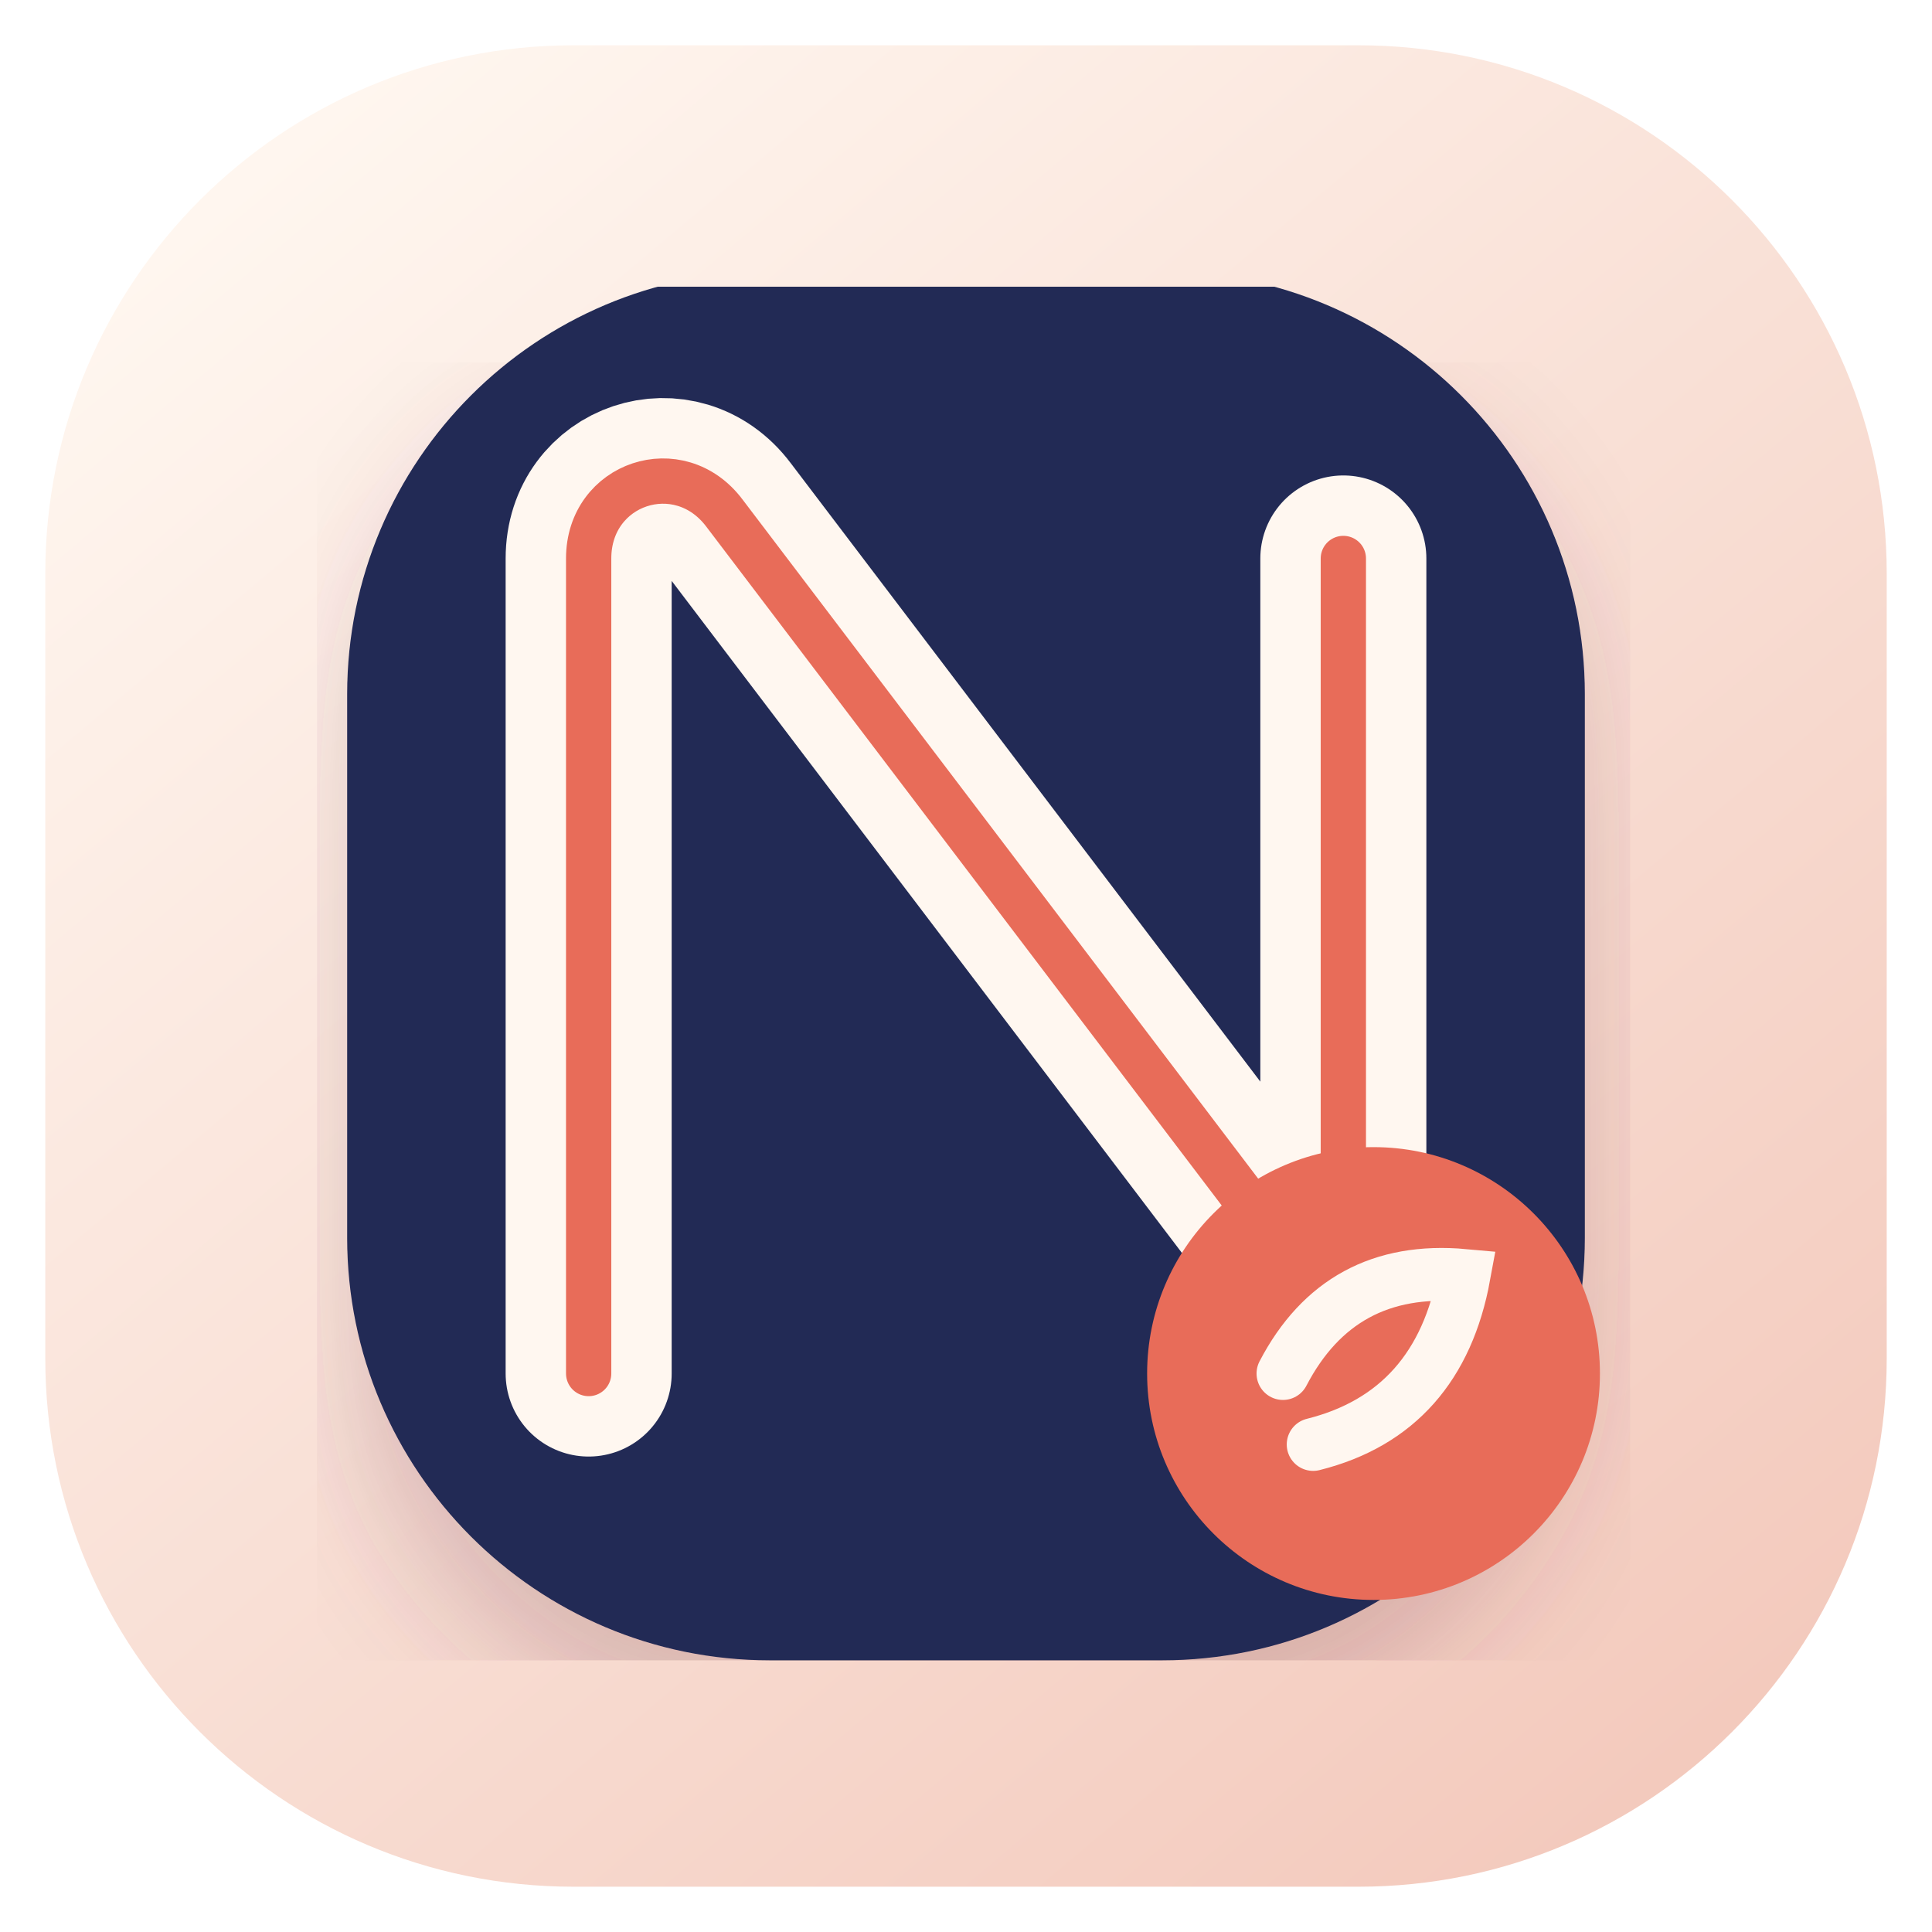
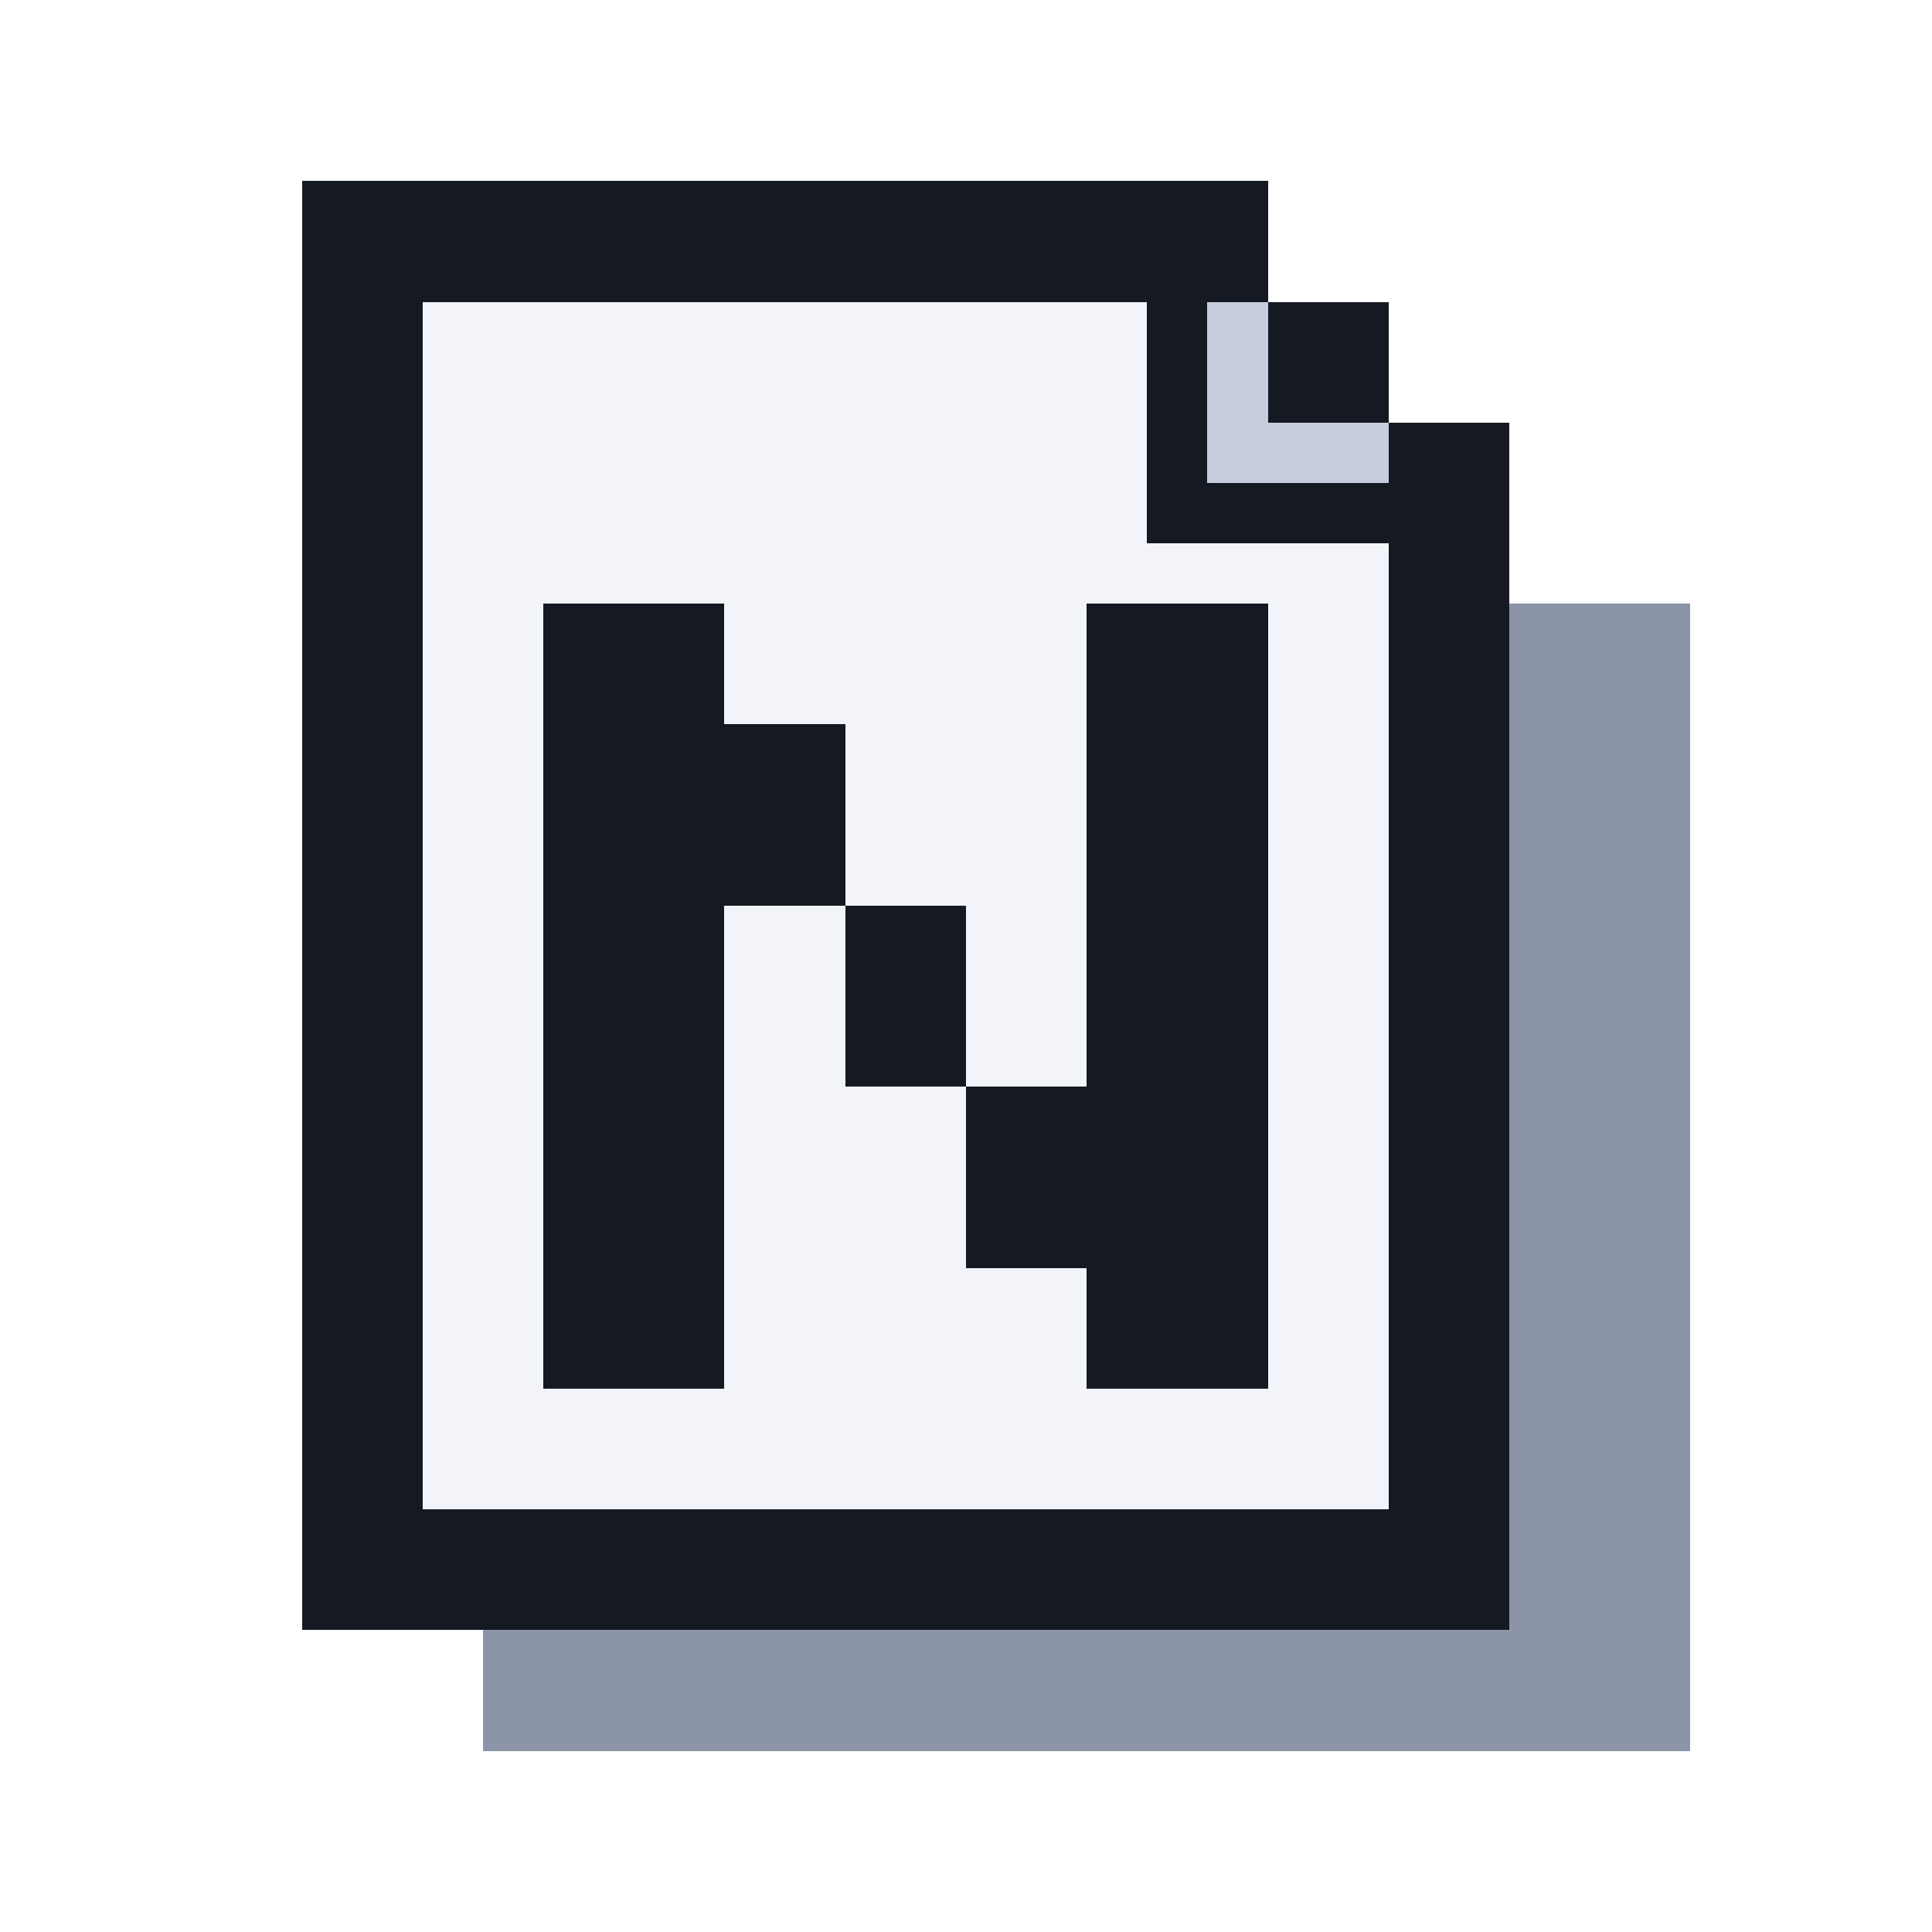
- <svg xmlns="http://www.w3.org/2000/svg" viewBox="0 0 128 128" role="img" aria-label="Naoko 图标">
-   <defs>
-     <linearGradient id="background" x1="16" y1="8" x2="111" y2="121" gradientUnits="userSpaceOnUse">
-       <stop stop-color="#FFF7F0" />
-       <stop offset="1" stop-color="#F3C9BC" />
-     </linearGradient>
-     <filter id="shadow" x="21" y="19" width="87" height="91" filterUnits="userSpaceOnUse">
-       <feDropShadow dx="0" dy="5" stdDeviation="4" flood-color="#6D3B4A" flood-opacity=".22" />
-     </filter>
-   </defs>
-   <rect x="3" y="3" width="122" height="122" rx="35" fill="url(#background)" />
-   <rect x="23" y="18" width="82" height="92" rx="28" fill="#202B55" filter="url(#shadow)" />
-   <path d="M39 91V37c0-5 6-7 9-3l41 54V37" fill="none" stroke="#FFF7F0" stroke-width="11" stroke-linecap="round" stroke-linejoin="round" />
-   <path d="M39 91V37c0-5 6-7 9-3l41 54V37" fill="none" stroke="#E86C59" stroke-width="3" stroke-linecap="round" stroke-linejoin="round" />
-   <circle cx="91" cy="91" r="15" fill="#E86C59" />
-   <path d="M85 91c2.5-4.8 6.5-7 12-6.5-1.1 6-4.4 9.8-10 11.2" fill="none" stroke="#FFF7F0" stroke-width="3.5" stroke-linecap="round" />
+ <svg xmlns="http://www.w3.org/2000/svg" viewBox="0 0 32 32" role="img" aria-label="DitaList 像素 N 图标" shape-rendering="crispEdges">
+   <path fill="#8B95A7" d="M8 7H24V10H28V29H8Z" />
+   <path fill="#151922" d="M5 3H21V5H23V7H25V27H5Z" />
+   <path fill="#F2F4FA" d="M7 5H19V9H23V25H7Z" />
+   <path fill="#C6CEDD" d="M21 5V7H23V8H20V5Z" />
+   <path fill="#151922" d="M9 10H12V12H14V15H16V18H18V10H21V23H18V21H16V18H14V15H12V23H9Z" />
</svg>
